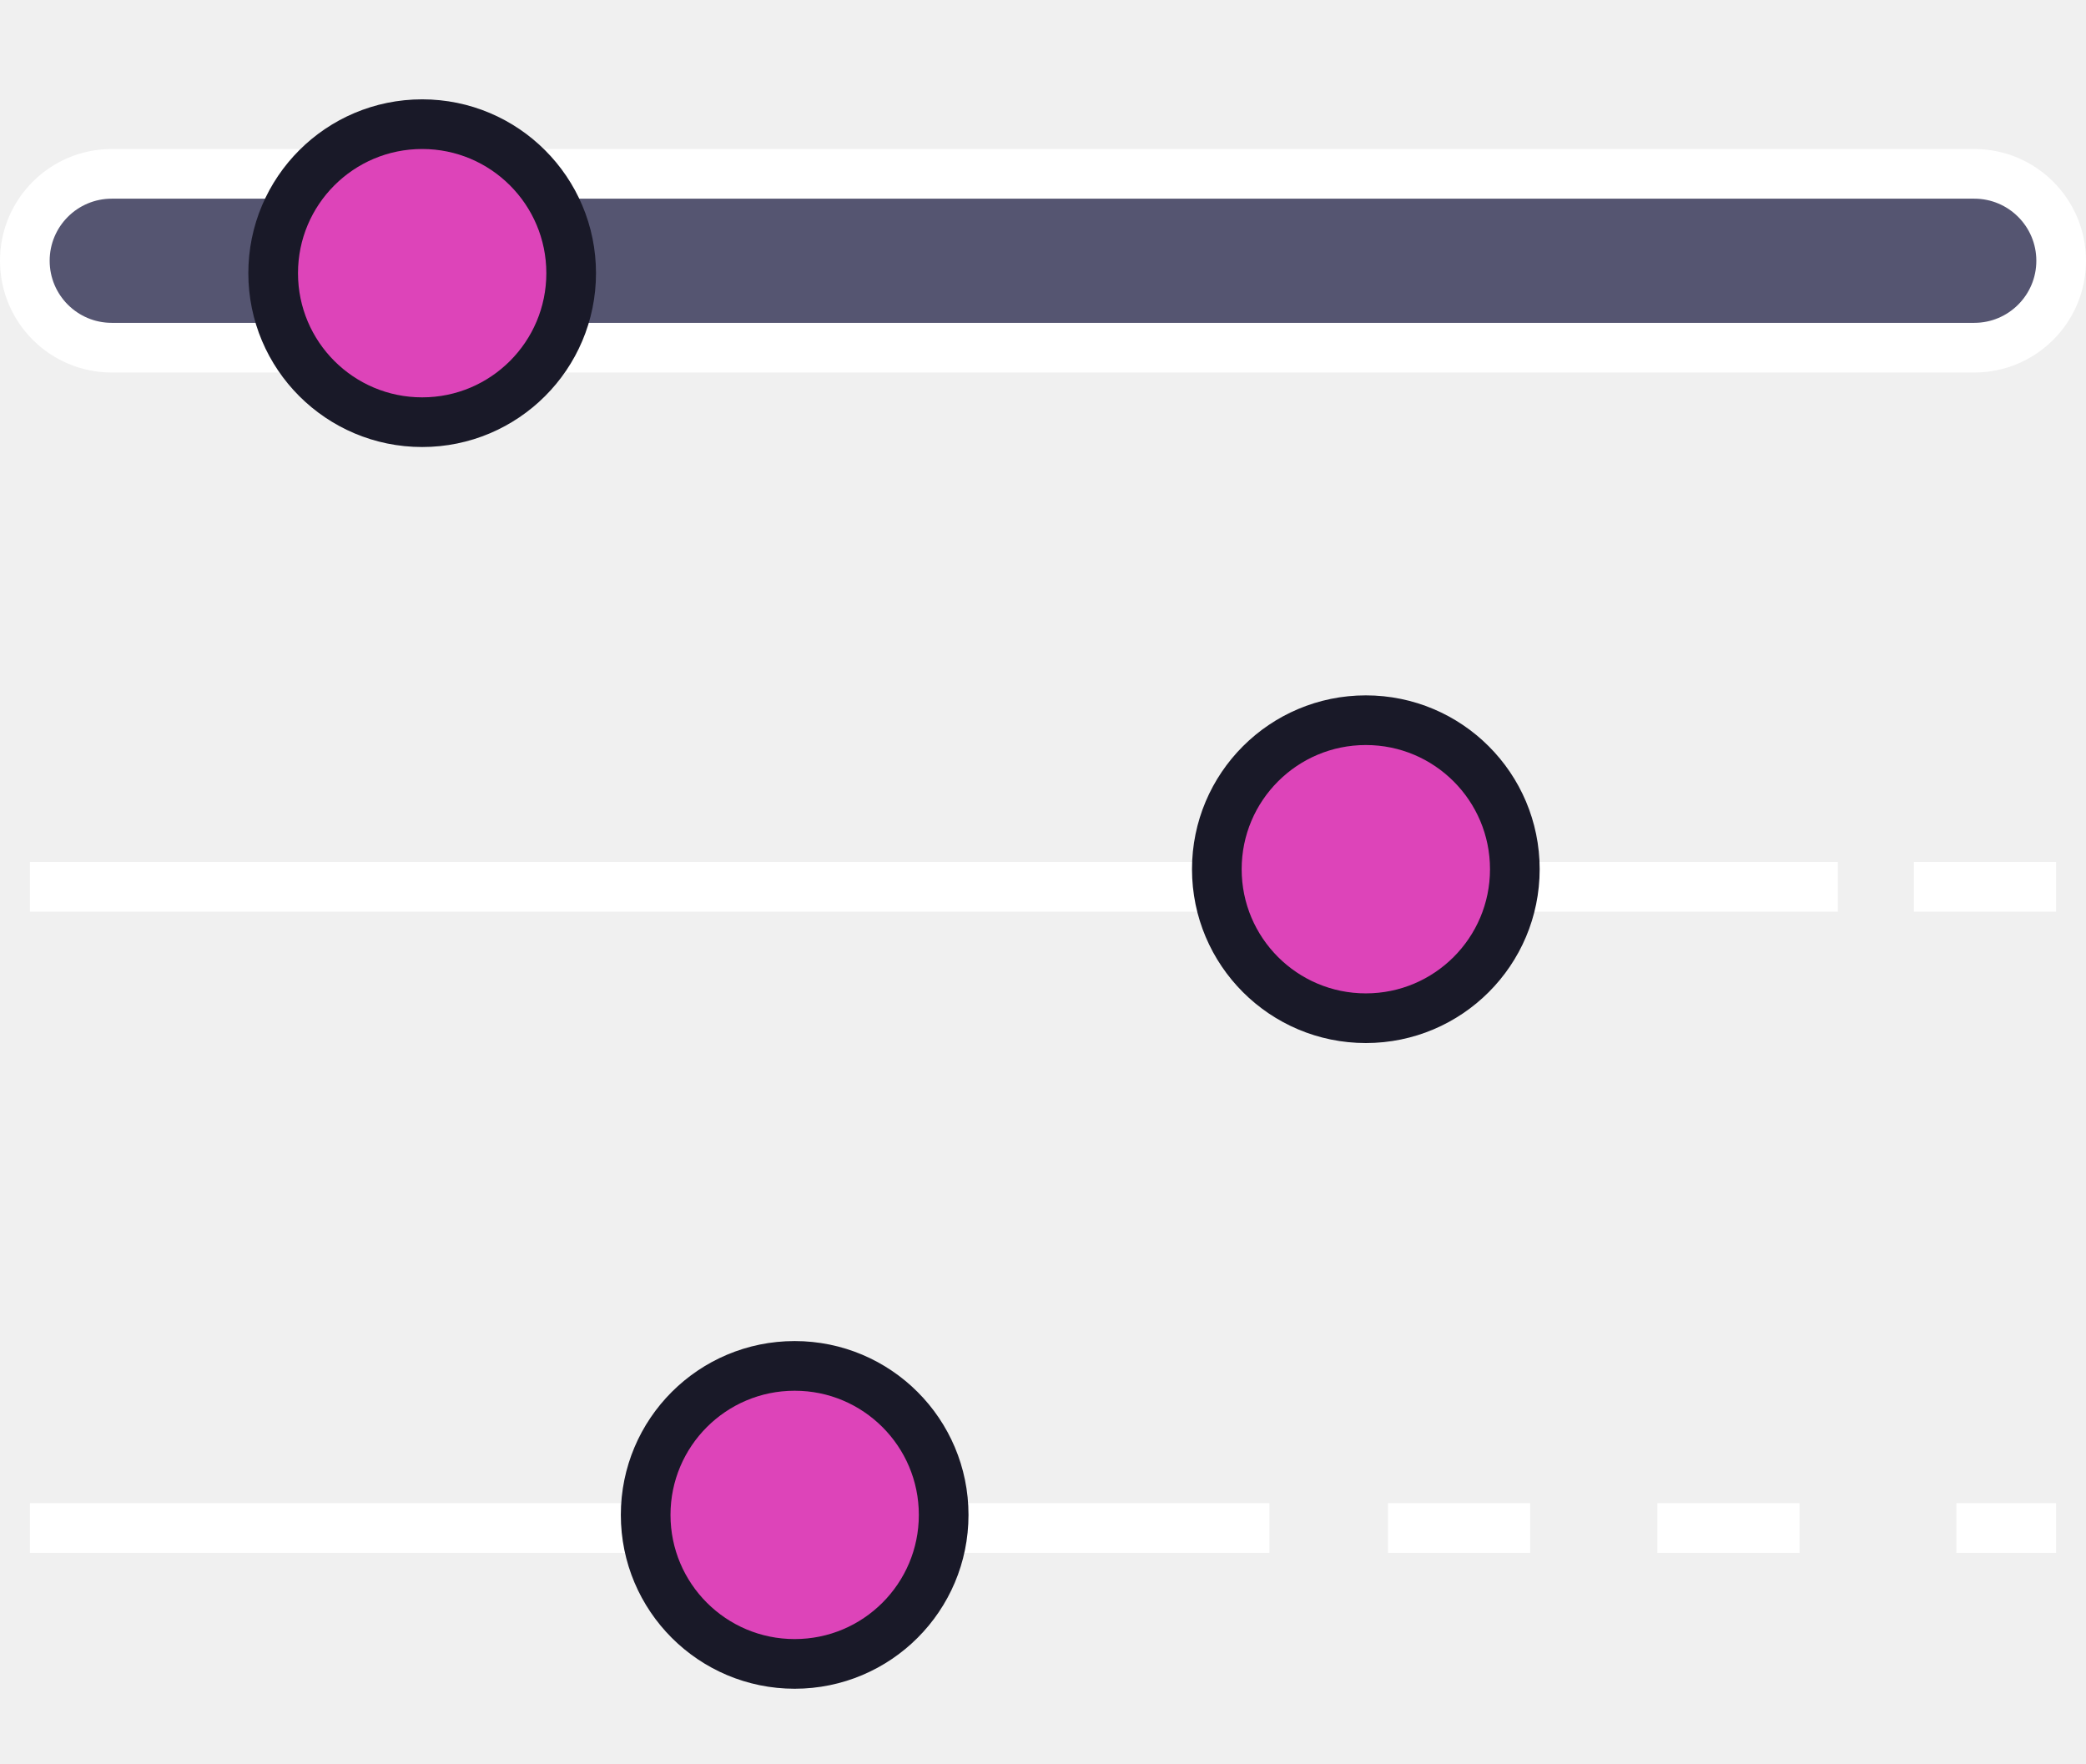
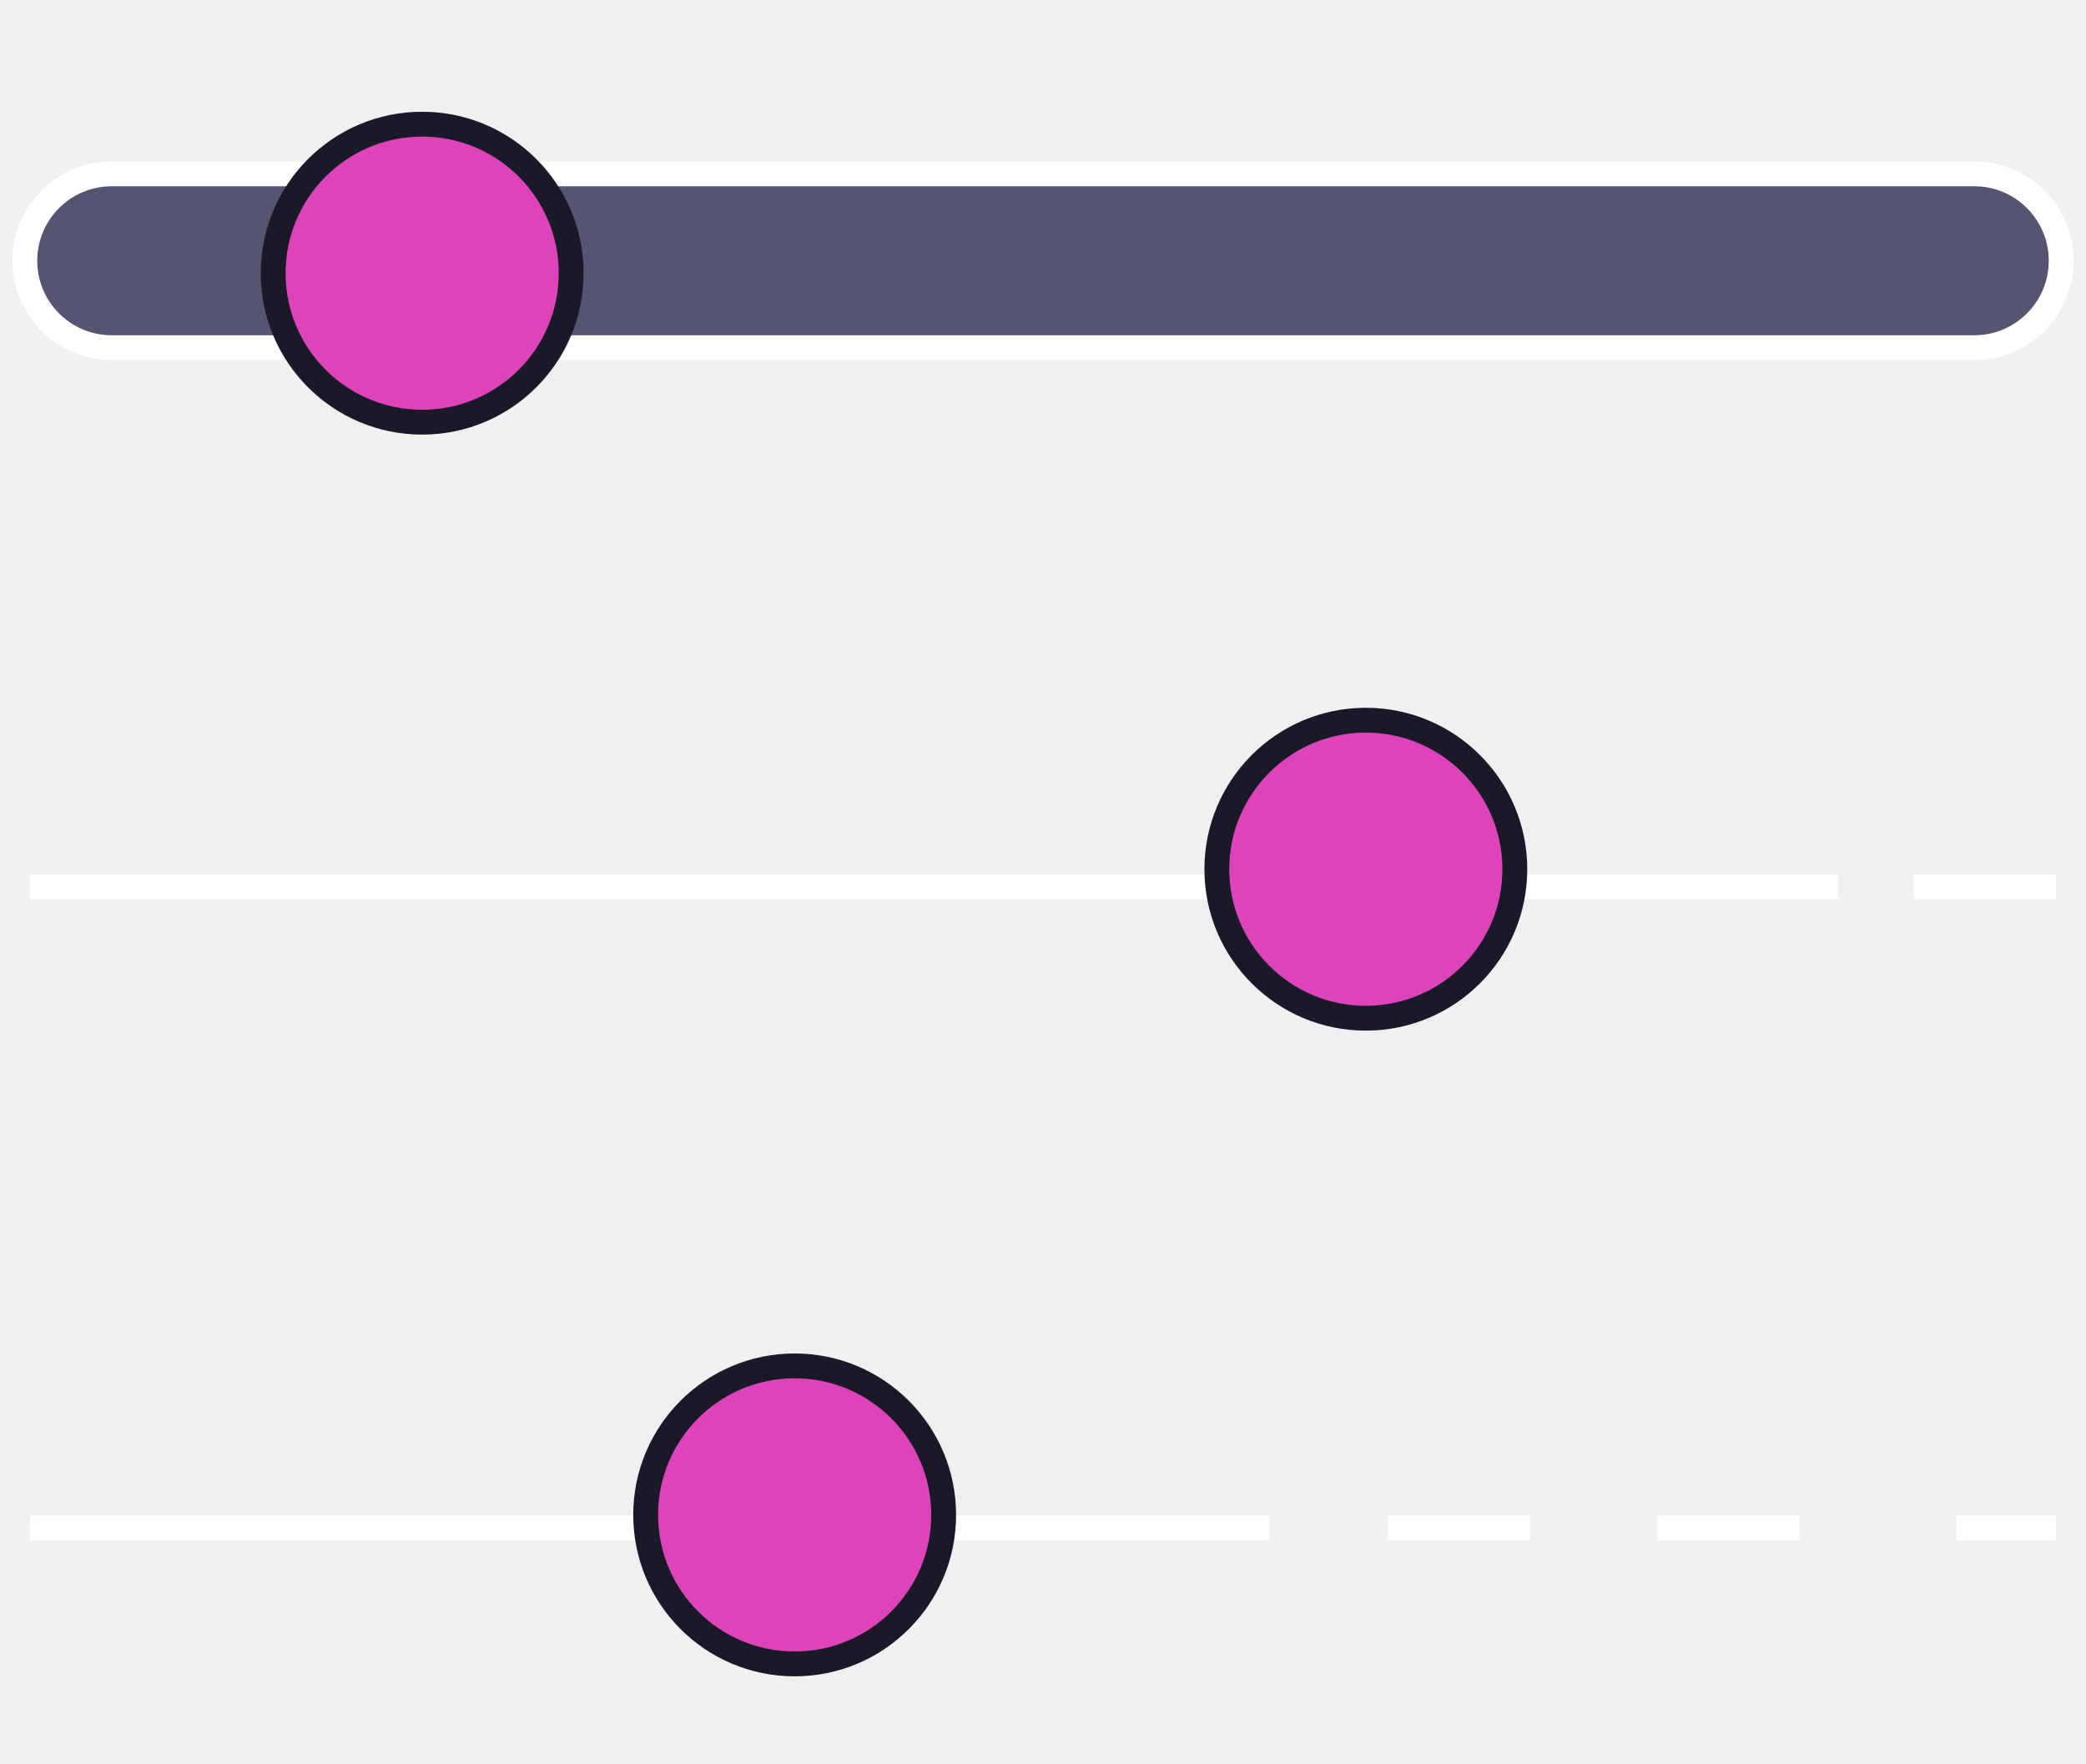
<svg xmlns="http://www.w3.org/2000/svg" width="84" height="71" viewBox="0 0 84 71" fill="none">
-   <path d="M1.205 35.71H74.008" stroke="white" stroke-width="2" stroke-miterlimit="10" />
-   <path d="M1.205 61.527H51.118" stroke="white" stroke-width="2" stroke-miterlimit="10" />
-   <path d="M55.892 61.527H61.617" stroke="white" stroke-width="2" stroke-miterlimit="10" />
-   <path d="M66.74 61.527H72.465" stroke="white" stroke-width="2" stroke-miterlimit="10" />
-   <path d="M78.781 61.527H82.795" stroke="white" stroke-width="2" stroke-miterlimit="10" />
-   <path d="M77.069 35.71H82.795" stroke="white" stroke-width="2" stroke-miterlimit="10" />
-   <rect x="1" y="7" width="82" height="7" rx="3.5" fill="#555571" stroke="white" stroke-width="2" stroke-miterlimit="10" />
-   <path d="M55 41C58.314 41 61 38.314 61 35C61 31.686 58.314 29 55 29C51.686 29 49 31.686 49 35C49 38.314 51.686 41 55 41Z" fill="#DD44B9" stroke="#191928" stroke-width="2" stroke-miterlimit="10" />
-   <path d="M17 17C20.314 17 23 14.314 23 11C23 7.686 20.314 5 17 5C13.686 5 11 7.686 11 11C11 14.314 13.686 17 17 17Z" fill="#DD44B9" stroke="#191928" stroke-width="2" stroke-miterlimit="10" />
-   <path d="M32 67C35.314 67 38 64.314 38 61C38 57.686 35.314 55 32 55C28.686 55 26 57.686 26 61C26 64.314 28.686 67 32 67Z" fill="#DD44B9" stroke="#191928" stroke-width="2" stroke-miterlimit="10" />
+   <path d="M1.205 35.71H74.008" stroke="white" strokeWidth="2" strokeMiterlimit="10" />
+   <path d="M1.205 61.527H51.118" stroke="white" strokeWidth="2" strokeMiterlimit="10" />
+   <path d="M55.892 61.527H61.617" stroke="white" strokeWidth="2" strokeMiterlimit="10" />
+   <path d="M66.74 61.527H72.465" stroke="white" strokeWidth="2" strokeMiterlimit="10" />
+   <path d="M78.781 61.527H82.795" stroke="white" strokeWidth="2" strokeMiterlimit="10" />
+   <path d="M77.069 35.71H82.795" stroke="white" strokeWidth="2" strokeMiterlimit="10" />
+   <rect x="1" y="7" width="82" height="7" rx="3.5" fill="#555571" stroke="white" strokeWidth="2" strokeMiterlimit="10" />
+   <path d="M55 41C58.314 41 61 38.314 61 35C61 31.686 58.314 29 55 29C51.686 29 49 31.686 49 35C49 38.314 51.686 41 55 41Z" fill="#DD44B9" stroke="#191928" strokeWidth="2" strokeMiterlimit="10" />
+   <path d="M17 17C20.314 17 23 14.314 23 11C23 7.686 20.314 5 17 5C13.686 5 11 7.686 11 11C11 14.314 13.686 17 17 17Z" fill="#DD44B9" stroke="#191928" strokeWidth="2" strokeMiterlimit="10" />
+   <path d="M32 67C35.314 67 38 64.314 38 61C38 57.686 35.314 55 32 55C28.686 55 26 57.686 26 61C26 64.314 28.686 67 32 67Z" fill="#DD44B9" stroke="#191928" strokeWidth="2" strokeMiterlimit="10" />
</svg>
